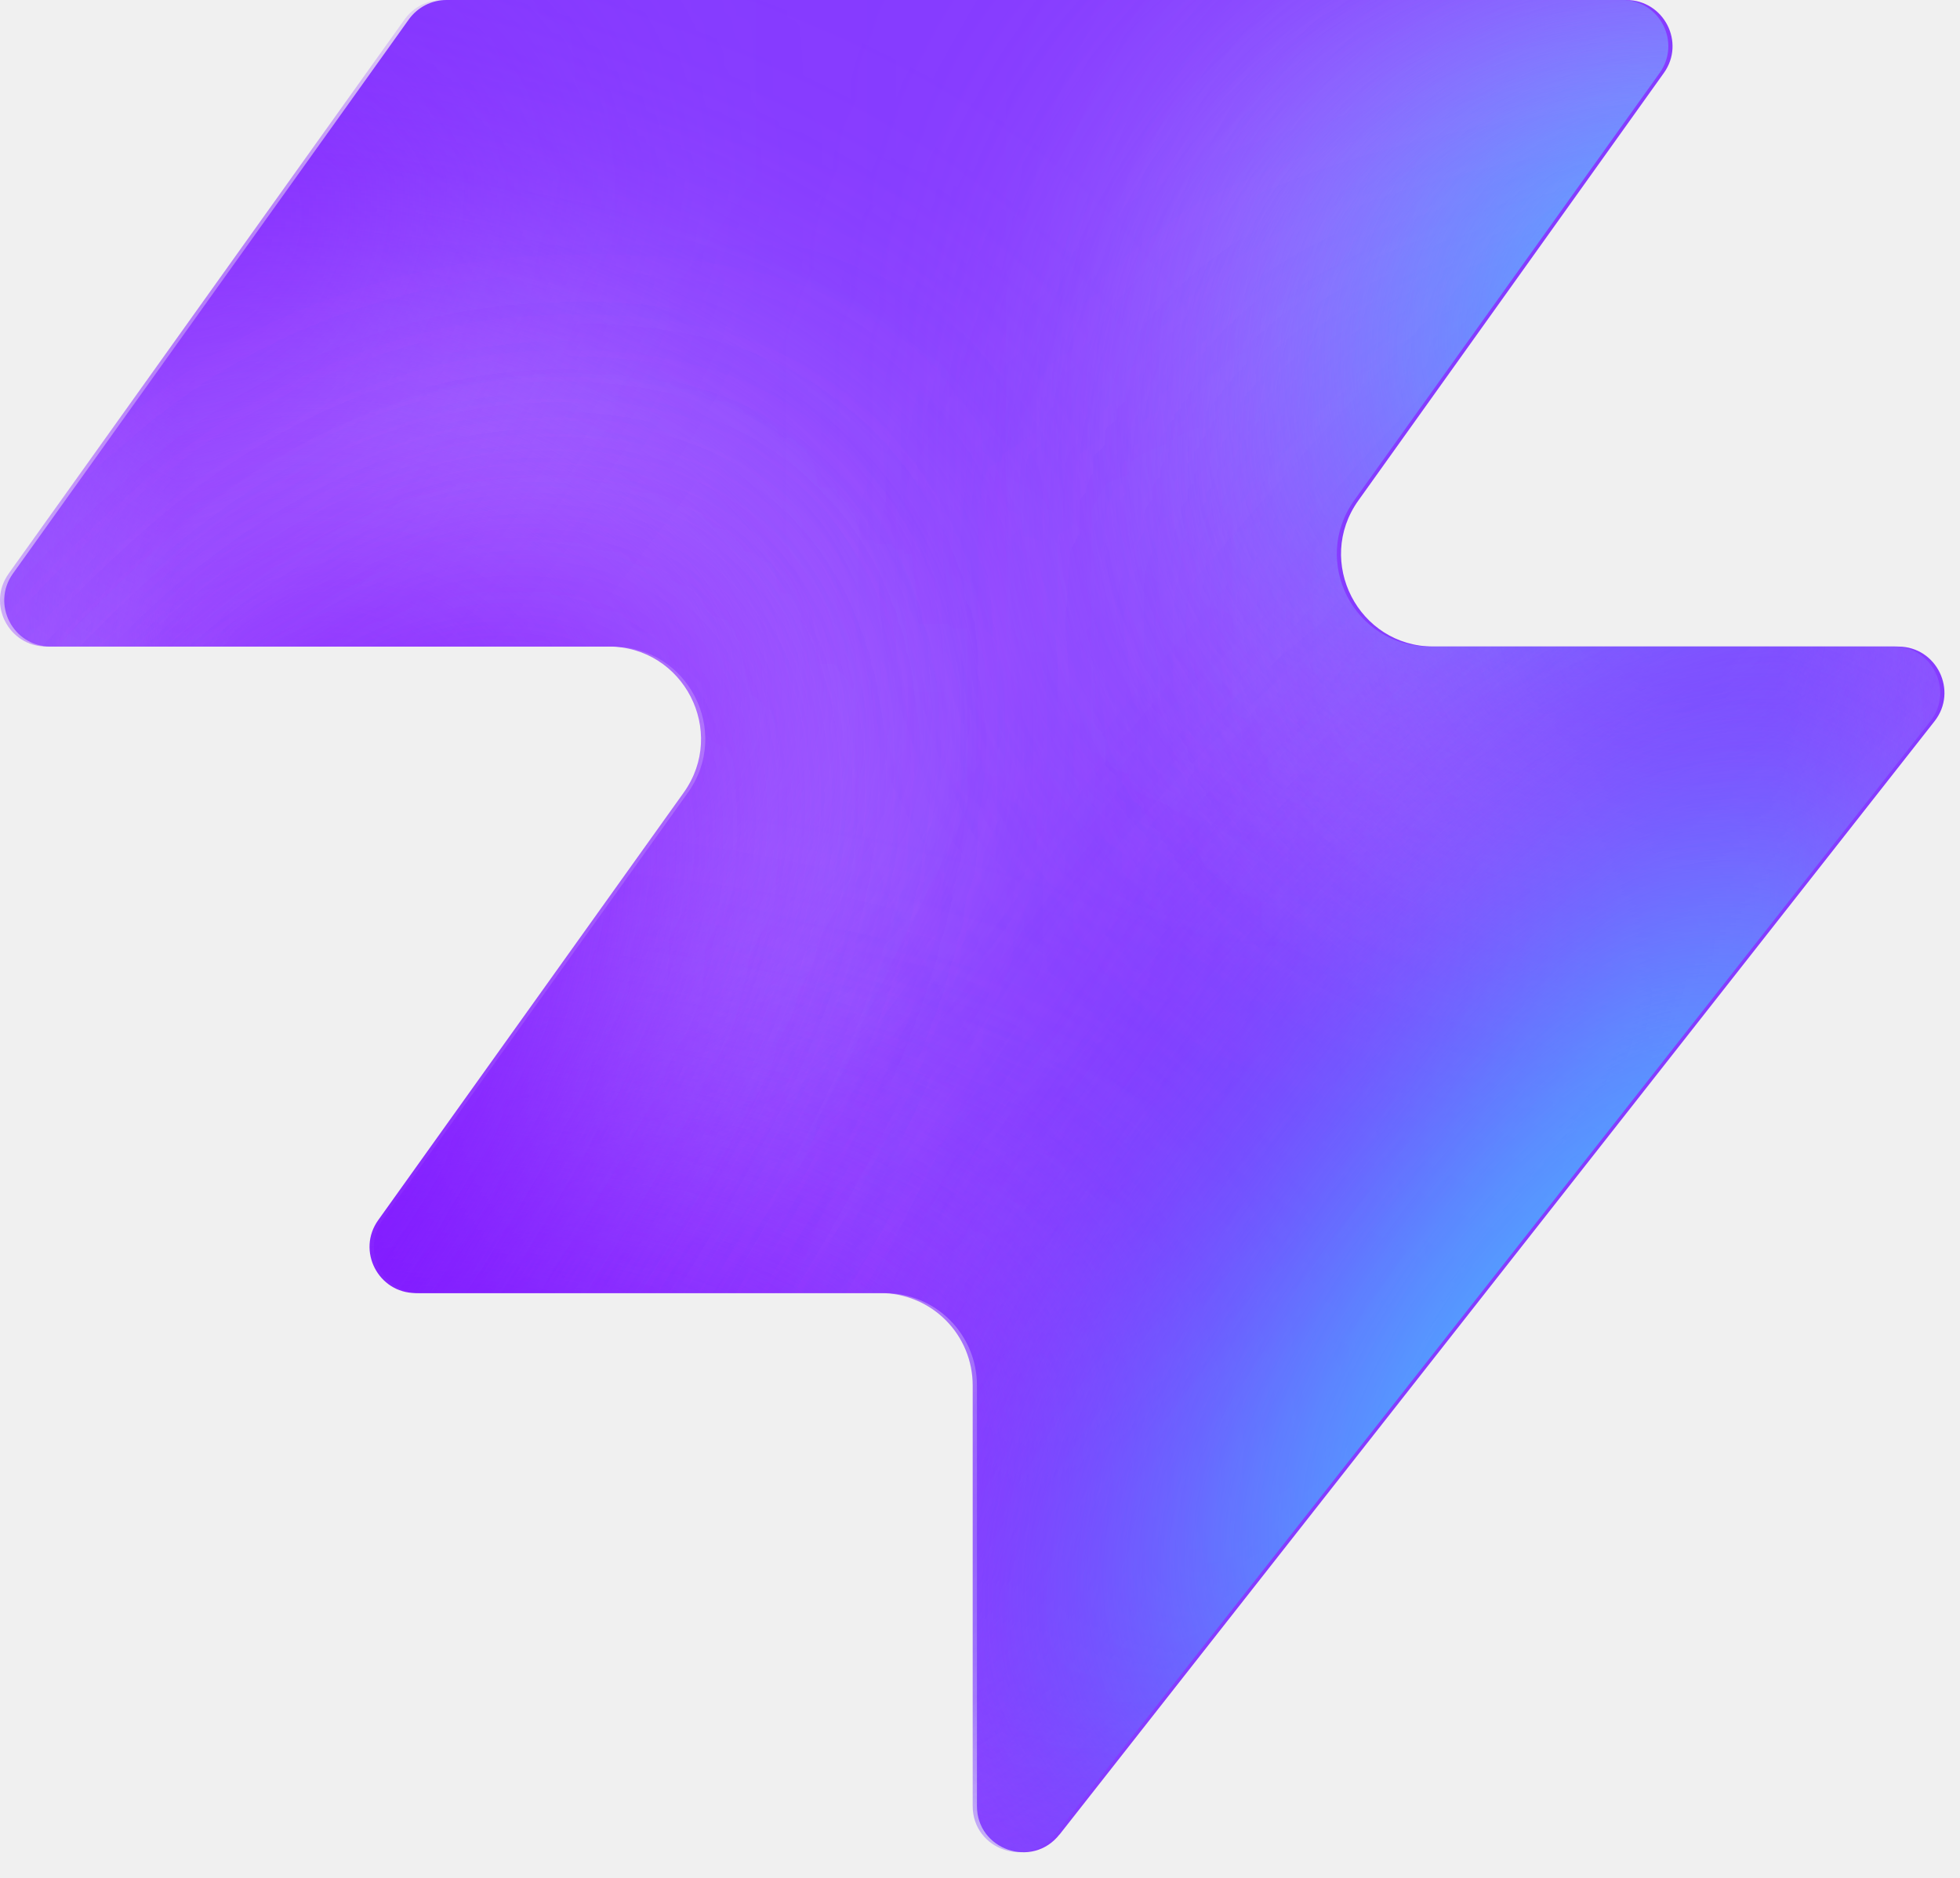
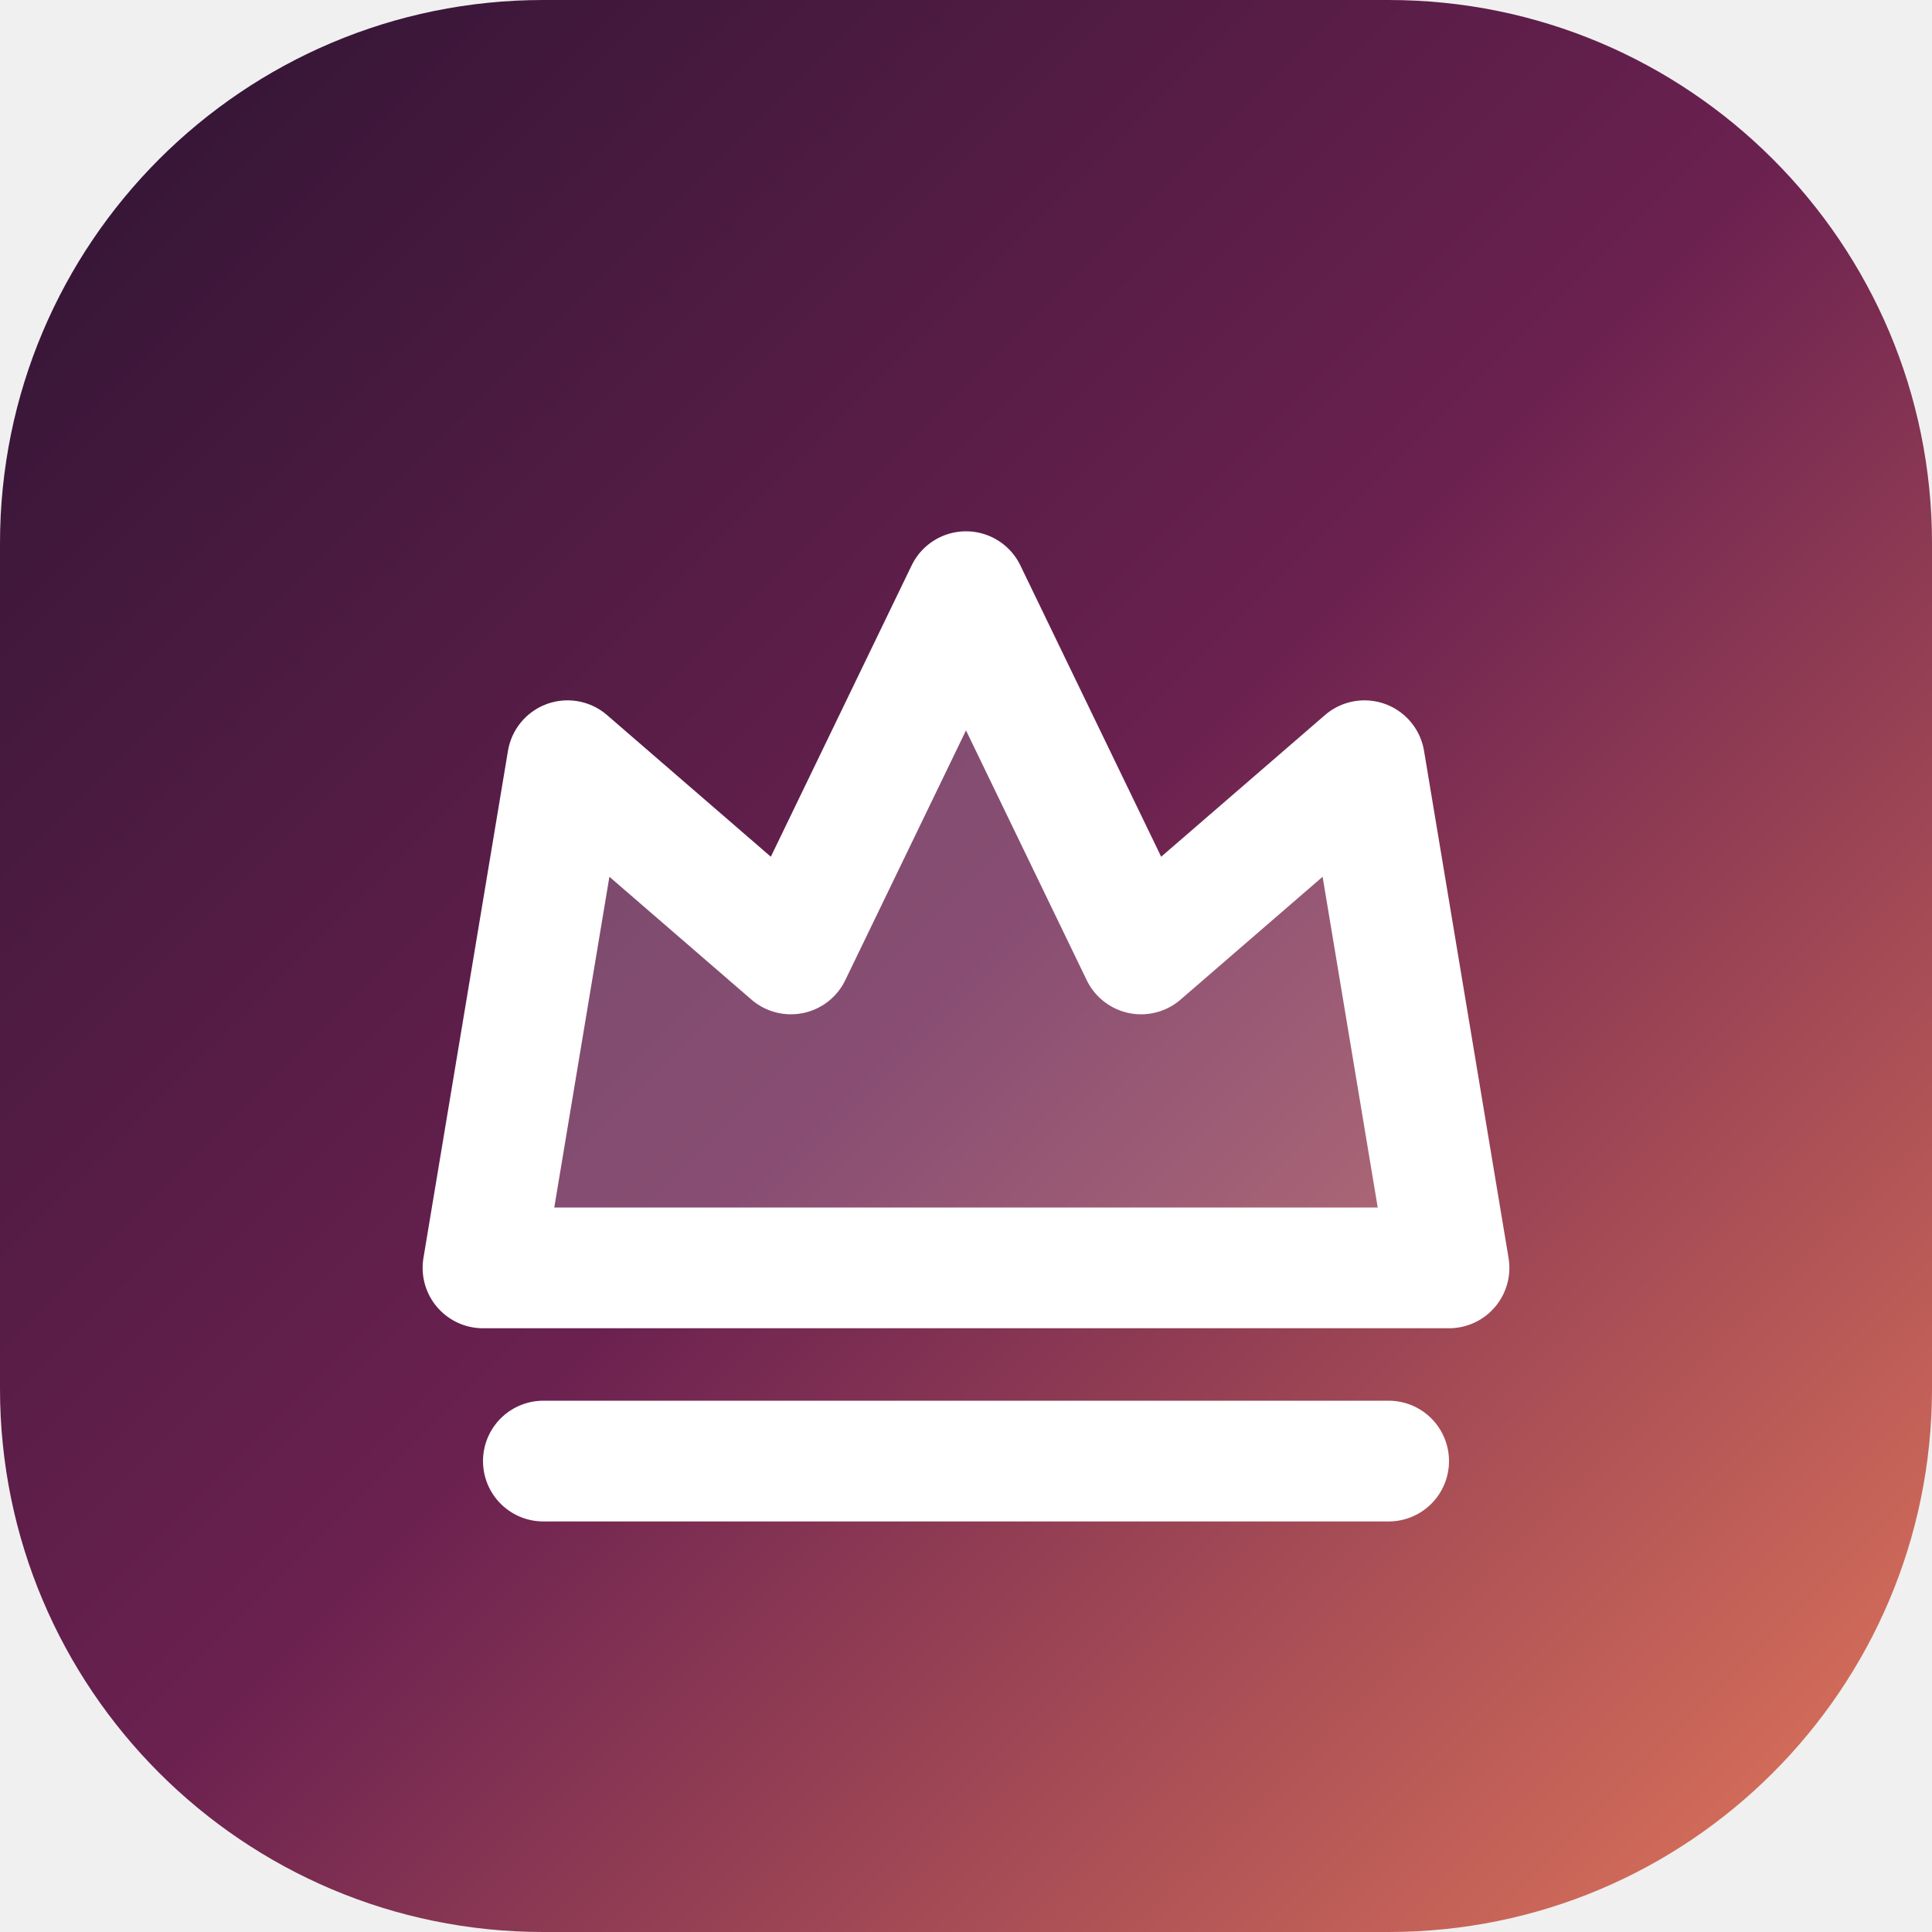
- <svg xmlns="http://www.w3.org/2000/svg" width="48" height="46" fill="none" viewBox="0 0 48 46">
-   <path fill="#863bff" d="M25.946 44.938c-.664.845-2.021.375-2.021-.698V33.937a2.26 2.26 0 0 0-2.262-2.262H10.287c-.92 0-1.456-1.04-.92-1.788l7.48-10.471c1.07-1.497 0-3.578-1.842-3.578H1.237c-.92 0-1.456-1.04-.92-1.788L10.013.474c.214-.297.556-.474.92-.474h28.894c.92 0 1.456 1.04.92 1.788l-7.48 10.471c-1.07 1.498 0 3.579 1.842 3.579h11.377c.943 0 1.473 1.088.89 1.83L25.947 44.94z" style="fill:#863bff;fill:color(display-p3 .525 .23 1);fill-opacity:1" />
-   <mask id="a" width="48" height="46" x="0" y="0" maskUnits="userSpaceOnUse" style="mask-type:alpha">
-     <path fill="#000" d="M25.842 44.938c-.664.844-2.021.375-2.021-.698V33.937a2.26 2.26 0 0 0-2.262-2.262H10.183c-.92 0-1.456-1.04-.92-1.788l7.48-10.471c1.07-1.498 0-3.579-1.842-3.579H1.133c-.92 0-1.456-1.04-.92-1.787L9.91.473c.214-.297.556-.474.92-.474h28.894c.92 0 1.456 1.04.92 1.788l-7.48 10.471c-1.07 1.498 0 3.578 1.842 3.578h11.377c.943 0 1.473 1.088.89 1.832L25.843 44.94z" style="fill:#000;fill-opacity:1" />
-   </mask>
-   <g mask="url(#a)">
-     <g filter="url(#b)">
-       <ellipse cx="5.508" cy="14.704" fill="#ede6ff" rx="5.508" ry="14.704" style="fill:#ede6ff;fill:color(display-p3 .927 .903 1);fill-opacity:1" transform="matrix(.00324 1 1 -.00324 -4.47 31.516)" />
-     </g>
-     <g filter="url(#c)">
-       <ellipse cx="10.399" cy="29.851" fill="#ede6ff" rx="10.399" ry="29.851" style="fill:#ede6ff;fill:color(display-p3 .927 .903 1);fill-opacity:1" transform="matrix(.00324 1 1 -.00324 -39.328 7.883)" />
-     </g>
-     <g filter="url(#d)">
-       <ellipse cx="5.508" cy="30.487" fill="#7e14ff" rx="5.508" ry="30.487" style="fill:#7e14ff;fill:color(display-p3 .492 .077 1);fill-opacity:1" transform="rotate(89.814 -25.913 -14.639)scale(1 -1)" />
-     </g>
-     <g filter="url(#e)">
-       <ellipse cx="5.508" cy="30.599" fill="#7e14ff" rx="5.508" ry="30.599" style="fill:#7e14ff;fill:color(display-p3 .492 .077 1);fill-opacity:1" transform="rotate(89.814 -32.644 -3.334)scale(1 -1)" />
-     </g>
-     <g filter="url(#f)">
-       <ellipse cx="5.508" cy="30.599" fill="#7e14ff" rx="5.508" ry="30.599" style="fill:#7e14ff;fill:color(display-p3 .492 .077 1);fill-opacity:1" transform="matrix(.00324 1 1 -.00324 -34.34 30.47)" />
-     </g>
-     <g filter="url(#g)">
-       <ellipse cx="14.072" cy="22.078" fill="#ede6ff" rx="14.072" ry="22.078" style="fill:#ede6ff;fill:color(display-p3 .927 .903 1);fill-opacity:1" transform="rotate(93.35 24.506 48.493)scale(-1 1)" />
-     </g>
-     <g filter="url(#h)">
-       <ellipse cx="3.47" cy="21.501" fill="#7e14ff" rx="3.47" ry="21.501" style="fill:#7e14ff;fill:color(display-p3 .492 .077 1);fill-opacity:1" transform="rotate(89.009 28.708 47.59)scale(-1 1)" />
-     </g>
-     <g filter="url(#i)">
-       <ellipse cx="3.47" cy="21.501" fill="#7e14ff" rx="3.47" ry="21.501" style="fill:#7e14ff;fill:color(display-p3 .492 .077 1);fill-opacity:1" transform="rotate(89.009 28.708 47.59)scale(-1 1)" />
-     </g>
-     <g filter="url(#j)">
-       <ellipse cx=".387" cy="8.972" fill="#7e14ff" rx="4.407" ry="29.108" style="fill:#7e14ff;fill:color(display-p3 .492 .077 1);fill-opacity:1" transform="rotate(39.51 .387 8.972)" />
-     </g>
-     <g filter="url(#k)">
-       <ellipse cx="47.523" cy="-6.092" fill="#7e14ff" rx="4.407" ry="29.108" style="fill:#7e14ff;fill:color(display-p3 .492 .077 1);fill-opacity:1" transform="rotate(37.892 47.523 -6.092)" />
-     </g>
-     <g filter="url(#l)">
-       <ellipse cx="41.412" cy="6.333" fill="#47bfff" rx="5.971" ry="9.665" style="fill:#47bfff;fill:color(display-p3 .28 .748 1);fill-opacity:1" transform="rotate(37.892 41.412 6.333)" />
-     </g>
-     <g filter="url(#m)">
-       <ellipse cx="-1.879" cy="38.332" fill="#7e14ff" rx="4.407" ry="29.108" style="fill:#7e14ff;fill:color(display-p3 .492 .077 1);fill-opacity:1" transform="rotate(37.892 -1.88 38.332)" />
-     </g>
-     <g filter="url(#n)">
-       <ellipse cx="-1.879" cy="38.332" fill="#7e14ff" rx="4.407" ry="29.108" style="fill:#7e14ff;fill:color(display-p3 .492 .077 1);fill-opacity:1" transform="rotate(37.892 -1.88 38.332)" />
-     </g>
-     <g filter="url(#o)">
-       <ellipse cx="35.651" cy="29.907" fill="#7e14ff" rx="4.407" ry="29.108" style="fill:#7e14ff;fill:color(display-p3 .492 .077 1);fill-opacity:1" transform="rotate(37.892 35.651 29.907)" />
-     </g>
-     <g filter="url(#p)">
-       <ellipse cx="38.418" cy="32.4" fill="#47bfff" rx="5.971" ry="15.297" style="fill:#47bfff;fill:color(display-p3 .28 .748 1);fill-opacity:1" transform="rotate(37.892 38.418 32.4)" />
-     </g>
+ <svg xmlns="http://www.w3.org/2000/svg" viewBox="0 0 32 32">
+   <defs>
+     <linearGradient id="g" x1="0" y1="0" x2="1" y2="1">
+       <stop offset="0" stop-color="#2d1433" />
+       <stop offset=".5" stop-color="#6b2150" />
+       <stop offset="1" stop-color="#e57a5b" />
+     </linearGradient>
+   </defs>
+   <rect width="32" height="32" rx="9" fill="url(#g)" />
+   <g fill="none" stroke="#fff" stroke-width="2" stroke-linejoin="round" stroke-linecap="round">
+     <path d="M8 21l1.4-8.4 3.7 3.2L16 9.8l2.9 6 3.7-3.2L24 21z" fill="rgba(255,255,255,.2)" />
+     <path d="M9 24.2h14" />
  </g>
-   <defs>
-     <filter id="b" width="60.045" height="41.654" x="-19.77" y="16.149" color-interpolation-filters="sRGB" filterUnits="userSpaceOnUse">
-       <feFlood flood-opacity="0" result="BackgroundImageFix" />
-       <feBlend in="SourceGraphic" in2="BackgroundImageFix" result="shape" />
-       <feGaussianBlur result="effect1_foregroundBlur_2002_17158" stdDeviation="7.659" />
-     </filter>
-     <filter id="c" width="90.34" height="51.437" x="-54.613" y="-7.533" color-interpolation-filters="sRGB" filterUnits="userSpaceOnUse">
-       <feFlood flood-opacity="0" result="BackgroundImageFix" />
-       <feBlend in="SourceGraphic" in2="BackgroundImageFix" result="shape" />
-       <feGaussianBlur result="effect1_foregroundBlur_2002_17158" stdDeviation="7.659" />
-     </filter>
-     <filter id="d" width="79.355" height="29.4" x="-49.64" y="2.03" color-interpolation-filters="sRGB" filterUnits="userSpaceOnUse">
-       <feFlood flood-opacity="0" result="BackgroundImageFix" />
-       <feBlend in="SourceGraphic" in2="BackgroundImageFix" result="shape" />
-       <feGaussianBlur result="effect1_foregroundBlur_2002_17158" stdDeviation="4.596" />
-     </filter>
-     <filter id="e" width="79.579" height="29.4" x="-45.045" y="20.029" color-interpolation-filters="sRGB" filterUnits="userSpaceOnUse">
-       <feFlood flood-opacity="0" result="BackgroundImageFix" />
-       <feBlend in="SourceGraphic" in2="BackgroundImageFix" result="shape" />
-       <feGaussianBlur result="effect1_foregroundBlur_2002_17158" stdDeviation="4.596" />
-     </filter>
-     <filter id="f" width="79.579" height="29.4" x="-43.513" y="21.178" color-interpolation-filters="sRGB" filterUnits="userSpaceOnUse">
-       <feFlood flood-opacity="0" result="BackgroundImageFix" />
-       <feBlend in="SourceGraphic" in2="BackgroundImageFix" result="shape" />
-       <feGaussianBlur result="effect1_foregroundBlur_2002_17158" stdDeviation="4.596" />
-     </filter>
-     <filter id="g" width="74.749" height="58.852" x="15.756" y="-17.901" color-interpolation-filters="sRGB" filterUnits="userSpaceOnUse">
-       <feFlood flood-opacity="0" result="BackgroundImageFix" />
-       <feBlend in="SourceGraphic" in2="BackgroundImageFix" result="shape" />
-       <feGaussianBlur result="effect1_foregroundBlur_2002_17158" stdDeviation="7.659" />
-     </filter>
-     <filter id="h" width="61.377" height="25.362" x="23.548" y="2.284" color-interpolation-filters="sRGB" filterUnits="userSpaceOnUse">
-       <feFlood flood-opacity="0" result="BackgroundImageFix" />
-       <feBlend in="SourceGraphic" in2="BackgroundImageFix" result="shape" />
-       <feGaussianBlur result="effect1_foregroundBlur_2002_17158" stdDeviation="4.596" />
-     </filter>
-     <filter id="i" width="61.377" height="25.362" x="23.548" y="2.284" color-interpolation-filters="sRGB" filterUnits="userSpaceOnUse">
-       <feFlood flood-opacity="0" result="BackgroundImageFix" />
-       <feBlend in="SourceGraphic" in2="BackgroundImageFix" result="shape" />
-       <feGaussianBlur result="effect1_foregroundBlur_2002_17158" stdDeviation="4.596" />
-     </filter>
-     <filter id="j" width="56.045" height="63.649" x="-27.636" y="-22.853" color-interpolation-filters="sRGB" filterUnits="userSpaceOnUse">
-       <feFlood flood-opacity="0" result="BackgroundImageFix" />
-       <feBlend in="SourceGraphic" in2="BackgroundImageFix" result="shape" />
-       <feGaussianBlur result="effect1_foregroundBlur_2002_17158" stdDeviation="4.596" />
-     </filter>
-     <filter id="k" width="54.814" height="64.646" x="20.116" y="-38.415" color-interpolation-filters="sRGB" filterUnits="userSpaceOnUse">
-       <feFlood flood-opacity="0" result="BackgroundImageFix" />
-       <feBlend in="SourceGraphic" in2="BackgroundImageFix" result="shape" />
-       <feGaussianBlur result="effect1_foregroundBlur_2002_17158" stdDeviation="4.596" />
-     </filter>
-     <filter id="l" width="33.541" height="35.313" x="24.641" y="-11.323" color-interpolation-filters="sRGB" filterUnits="userSpaceOnUse">
-       <feFlood flood-opacity="0" result="BackgroundImageFix" />
-       <feBlend in="SourceGraphic" in2="BackgroundImageFix" result="shape" />
-       <feGaussianBlur result="effect1_foregroundBlur_2002_17158" stdDeviation="4.596" />
-     </filter>
-     <filter id="m" width="54.814" height="64.646" x="-29.286" y="6.009" color-interpolation-filters="sRGB" filterUnits="userSpaceOnUse">
-       <feFlood flood-opacity="0" result="BackgroundImageFix" />
-       <feBlend in="SourceGraphic" in2="BackgroundImageFix" result="shape" />
-       <feGaussianBlur result="effect1_foregroundBlur_2002_17158" stdDeviation="4.596" />
-     </filter>
-     <filter id="n" width="54.814" height="64.646" x="-29.286" y="6.009" color-interpolation-filters="sRGB" filterUnits="userSpaceOnUse">
-       <feFlood flood-opacity="0" result="BackgroundImageFix" />
-       <feBlend in="SourceGraphic" in2="BackgroundImageFix" result="shape" />
-       <feGaussianBlur result="effect1_foregroundBlur_2002_17158" stdDeviation="4.596" />
-     </filter>
-     <filter id="o" width="54.814" height="64.646" x="8.244" y="-2.416" color-interpolation-filters="sRGB" filterUnits="userSpaceOnUse">
-       <feFlood flood-opacity="0" result="BackgroundImageFix" />
-       <feBlend in="SourceGraphic" in2="BackgroundImageFix" result="shape" />
-       <feGaussianBlur result="effect1_foregroundBlur_2002_17158" stdDeviation="4.596" />
-     </filter>
-     <filter id="p" width="39.409" height="43.623" x="18.713" y="10.588" color-interpolation-filters="sRGB" filterUnits="userSpaceOnUse">
-       <feFlood flood-opacity="0" result="BackgroundImageFix" />
-       <feBlend in="SourceGraphic" in2="BackgroundImageFix" result="shape" />
-       <feGaussianBlur result="effect1_foregroundBlur_2002_17158" stdDeviation="4.596" />
-     </filter>
-   </defs>
</svg>
